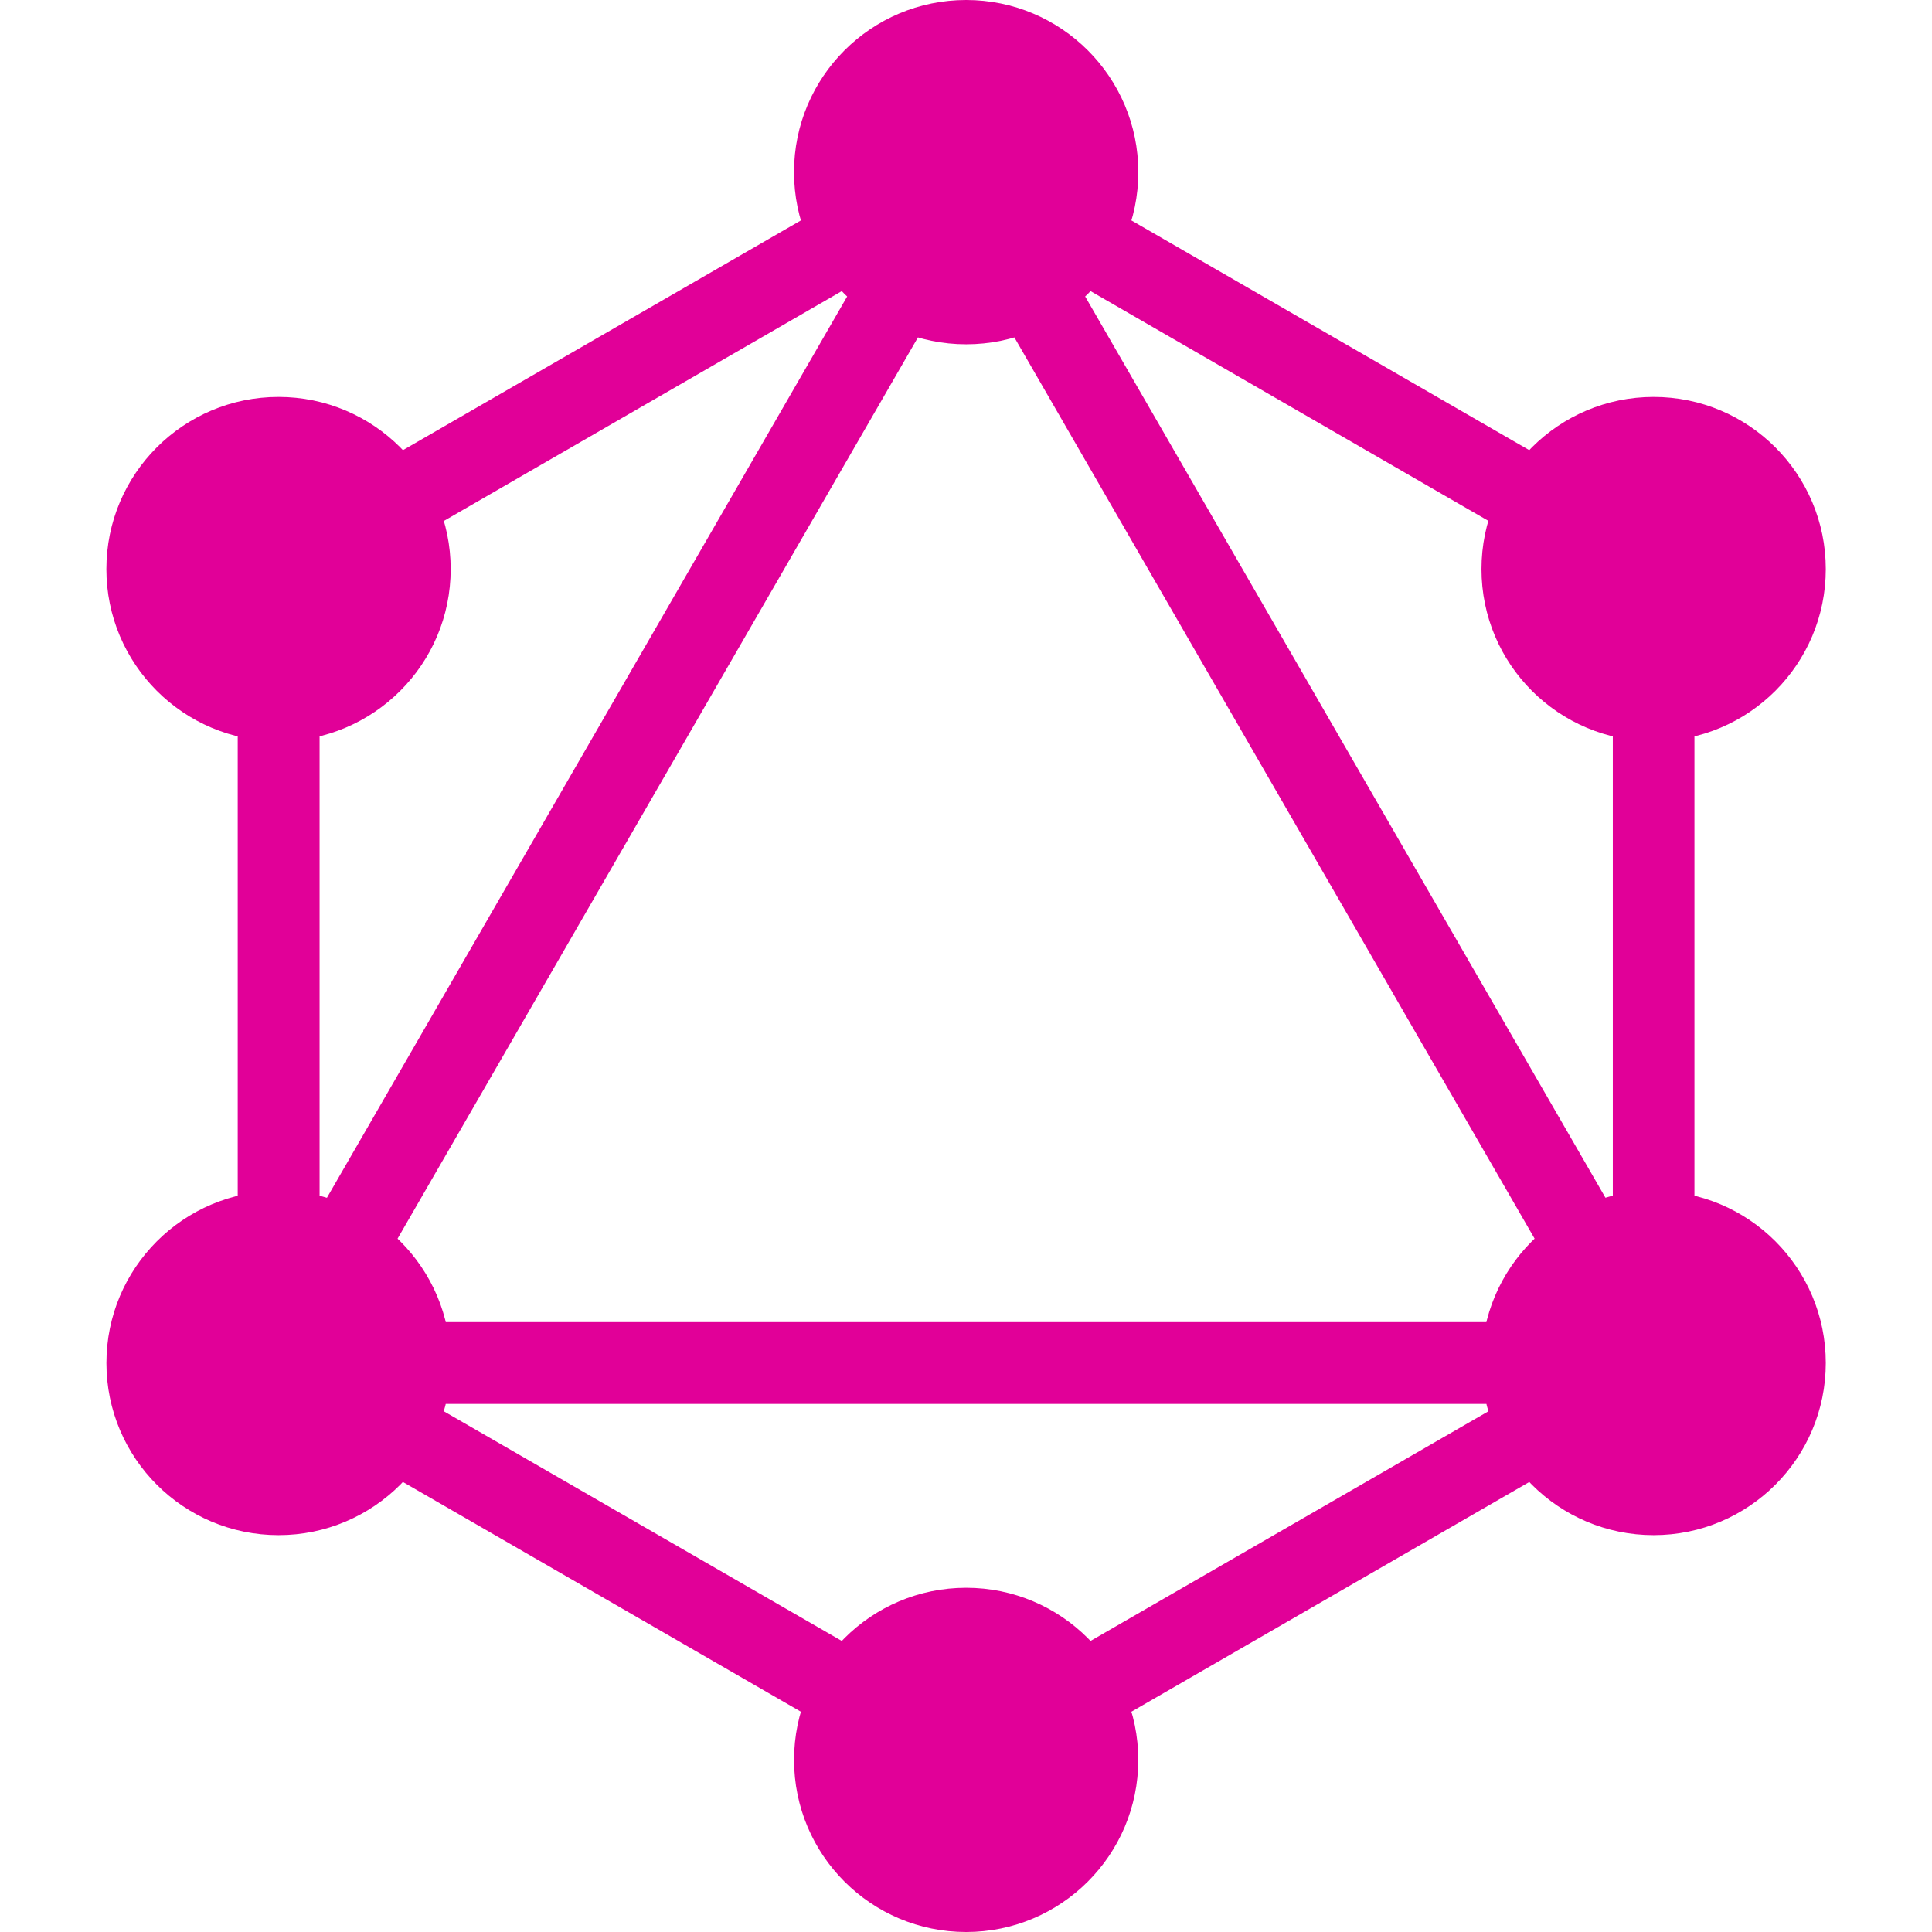
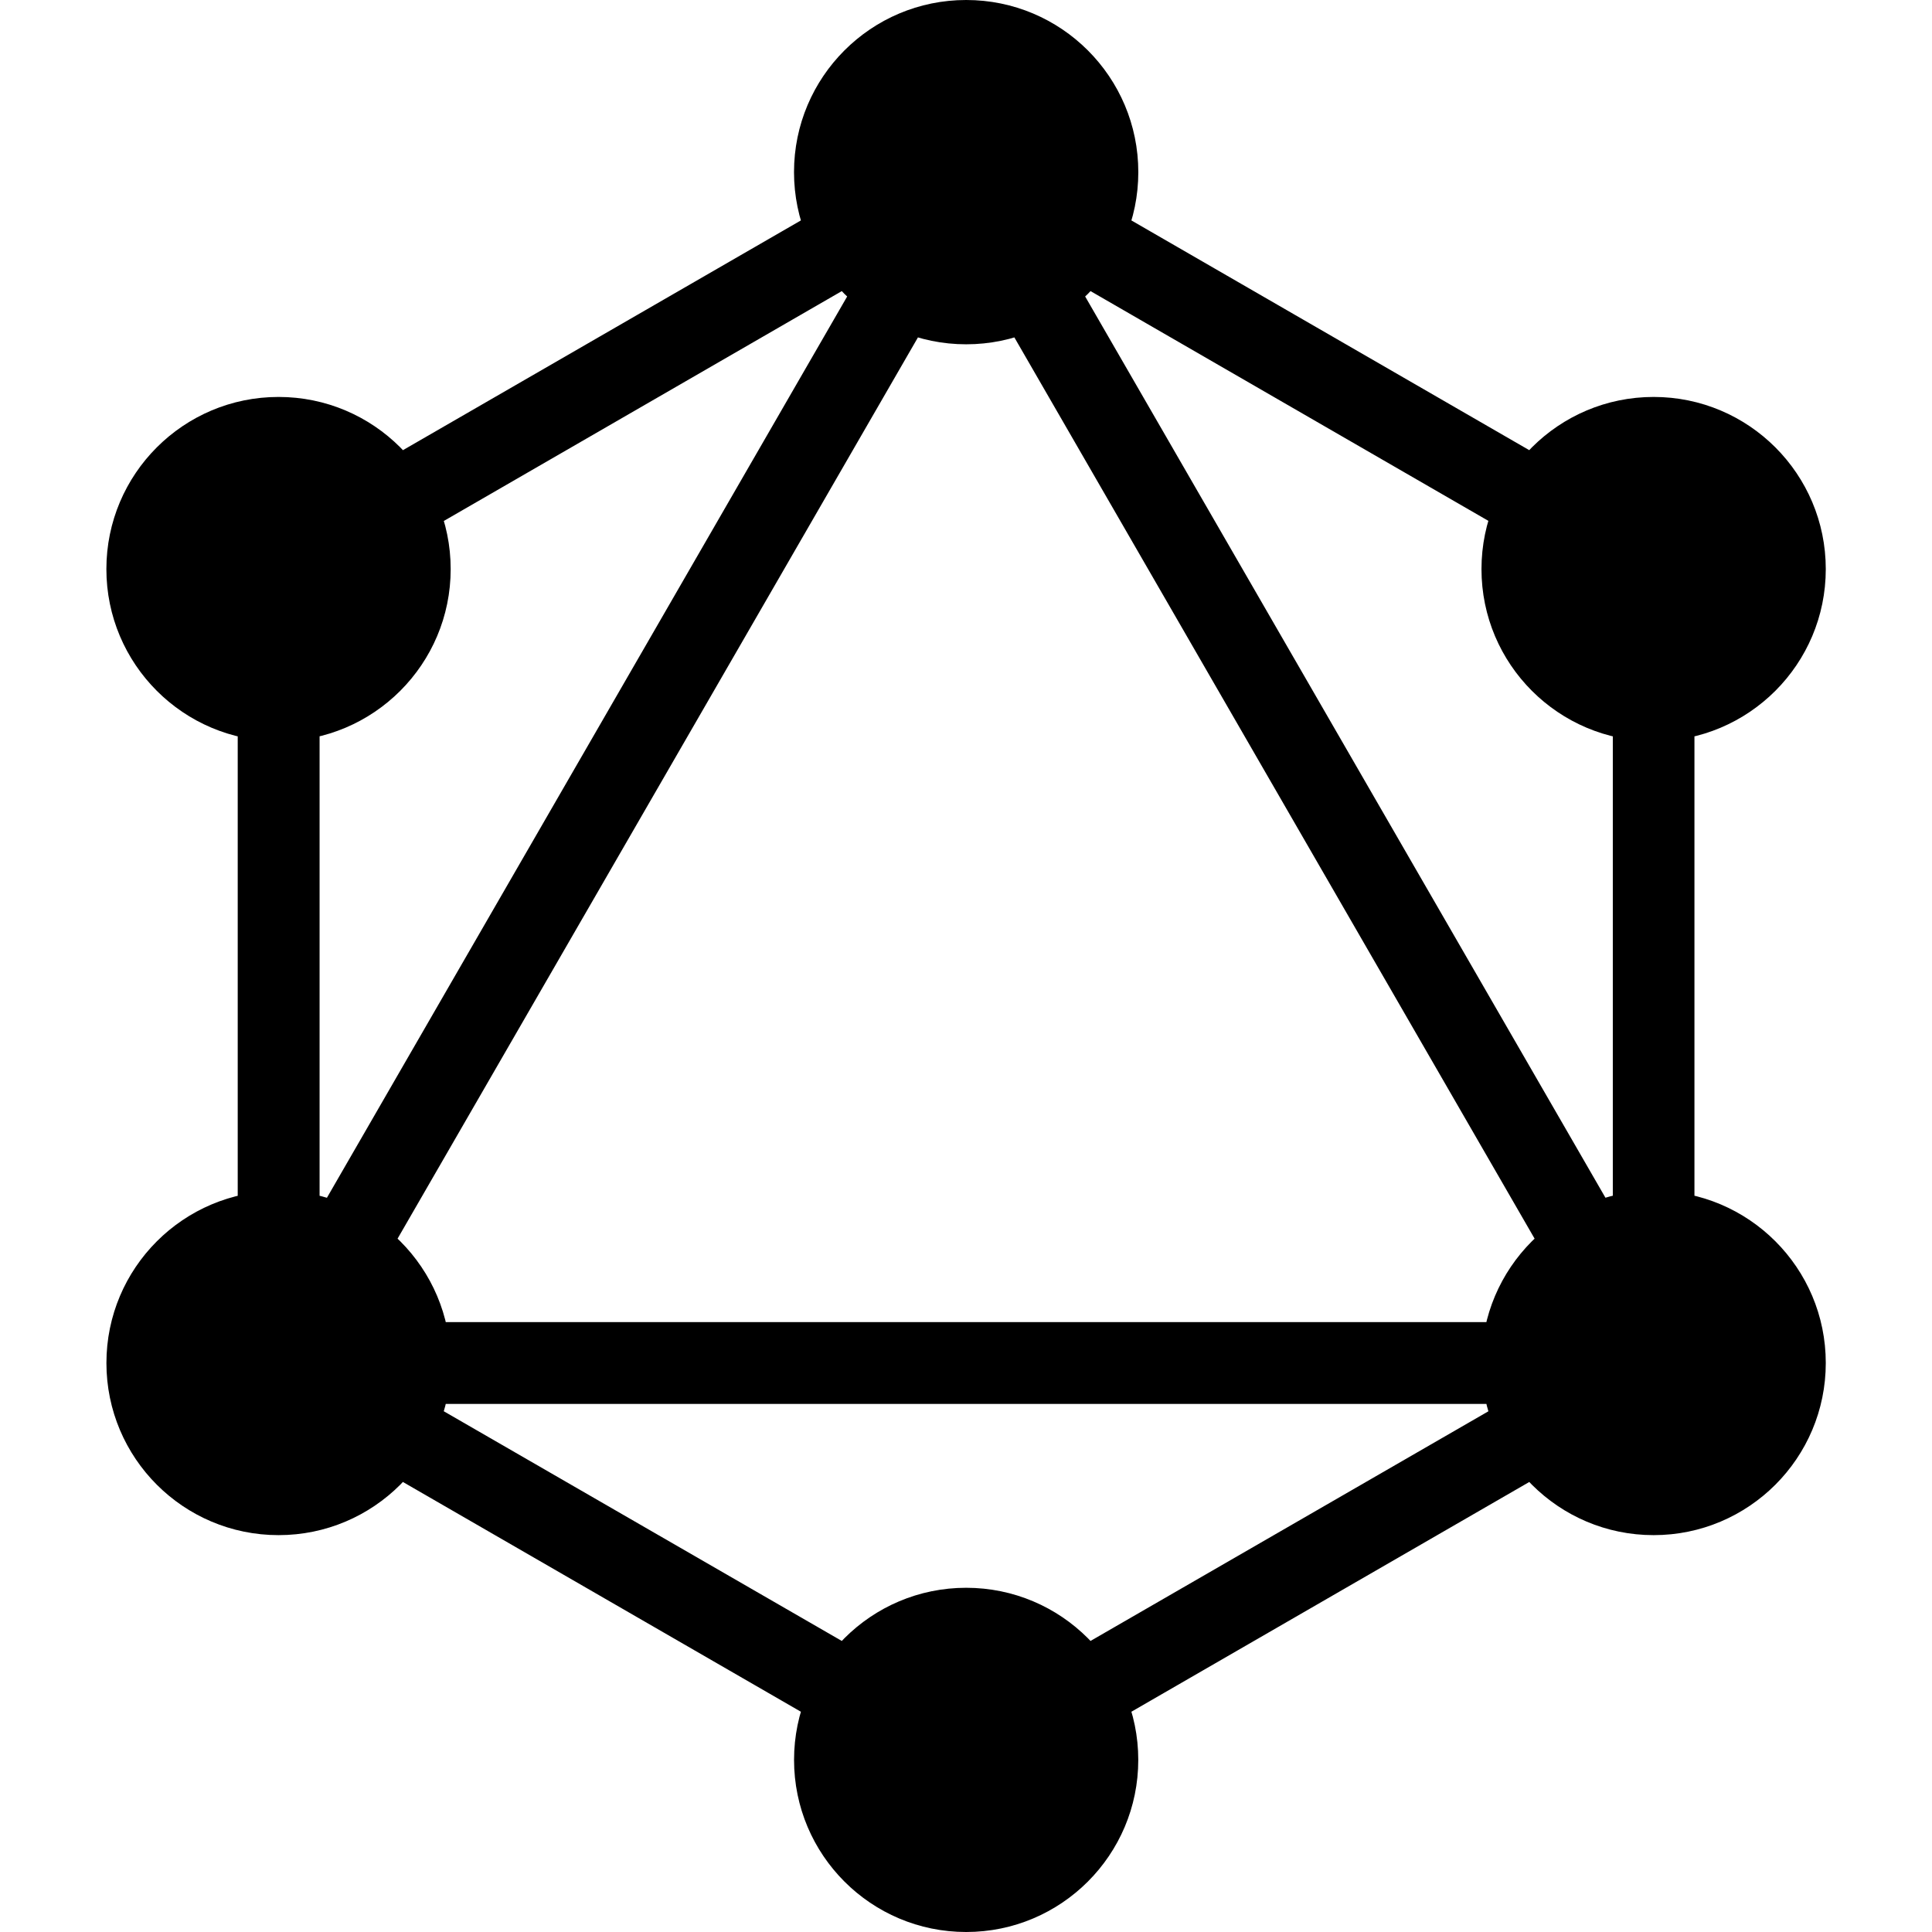
- <svg xmlns="http://www.w3.org/2000/svg" fill="#E10098" role="img" viewBox="0 0 24 24">
+ <svg xmlns="http://www.w3.org/2000/svg" role="img" viewBox="0 0 24 24">
  <path d="M12.002 0a2.138 2.138 0 1 0 0 4.277 2.138 2.138 0 1 0 0-4.277zm8.54 4.931a2.138 2.138 0 1 0 0 4.277 2.138 2.138 0 1 0 0-4.277zm0 9.862a2.138 2.138 0 1 0 0 4.277 2.138 2.138 0 1 0 0-4.277zm-8.54 4.931a2.138 2.138 0 1 0 0 4.276 2.138 2.138 0 1 0 0-4.276zm-8.542-4.93a2.138 2.138 0 1 0 0 4.276 2.138 2.138 0 1 0 0-4.277zm0-9.863a2.138 2.138 0 1 0 0 4.277 2.138 2.138 0 1 0 0-4.277zm8.542-3.378L2.953 6.777v10.448l9.049 5.224 9.047-5.224V6.777zm0 1.601 7.66 13.27H4.34zm-1.387.371L3.97 15.037V7.363zm2.774 0 6.646 3.838v7.674zM5.355 17.44h13.293l-6.646 3.836z" />
</svg>
